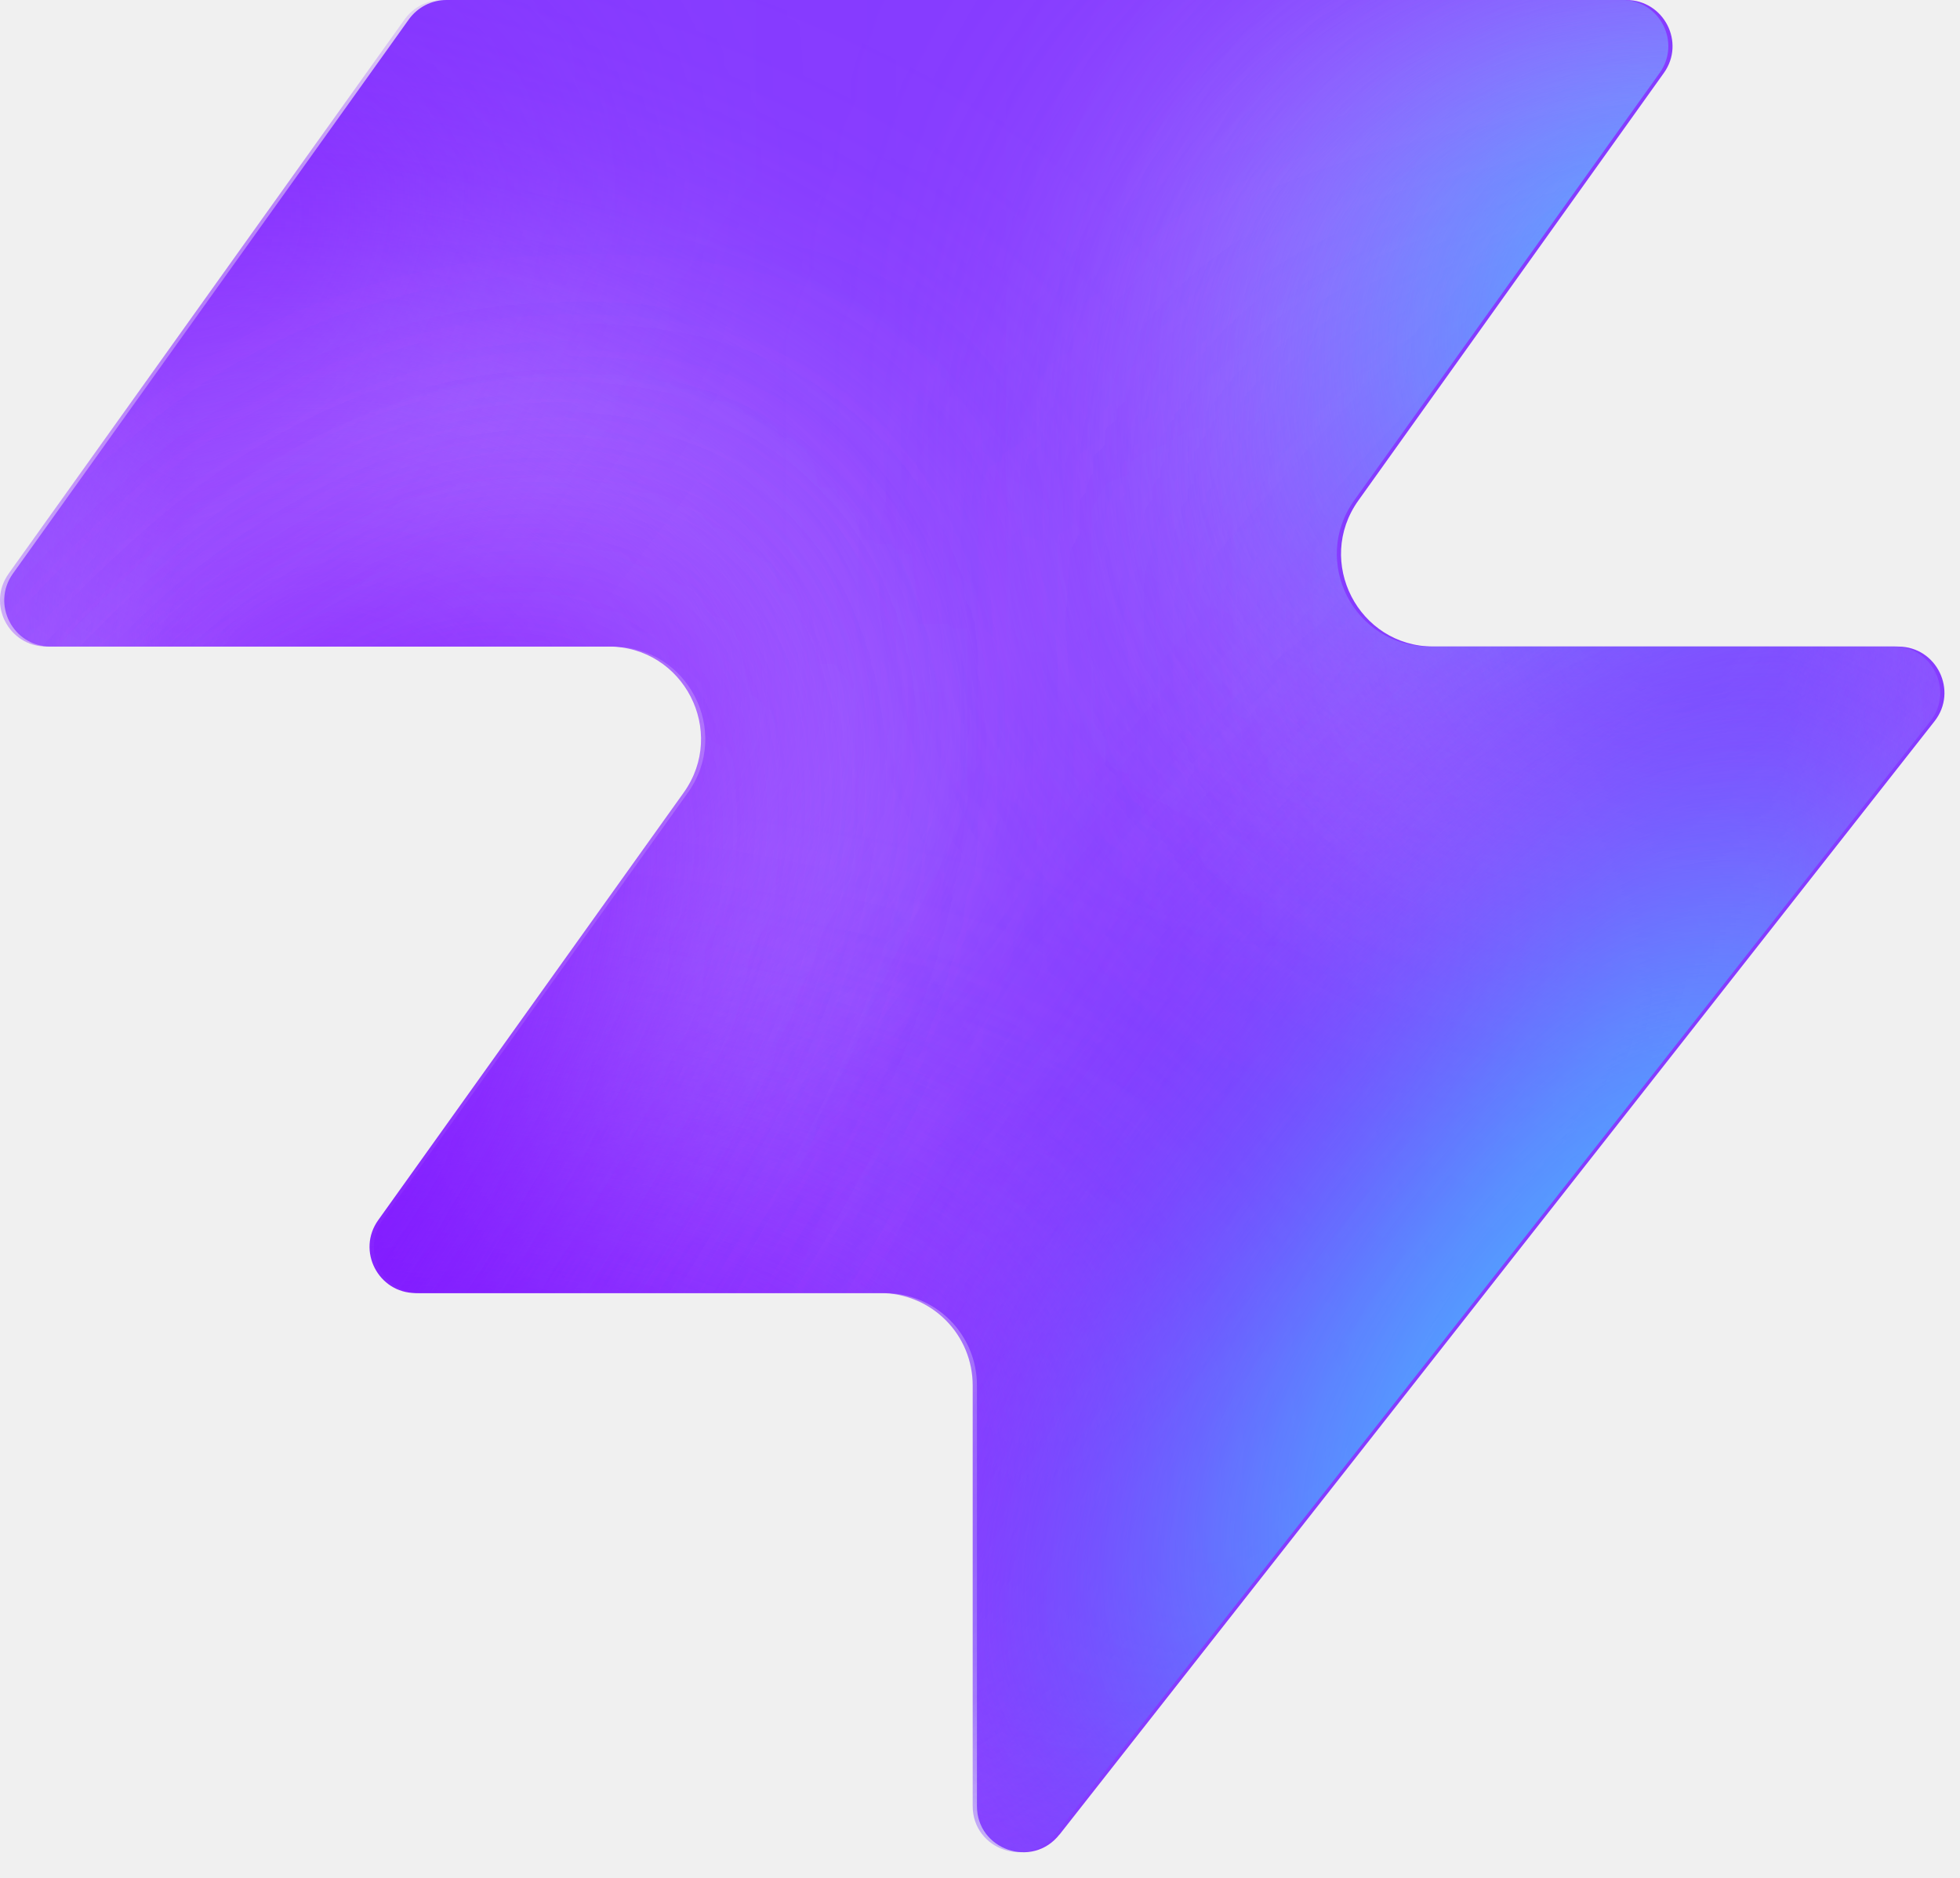
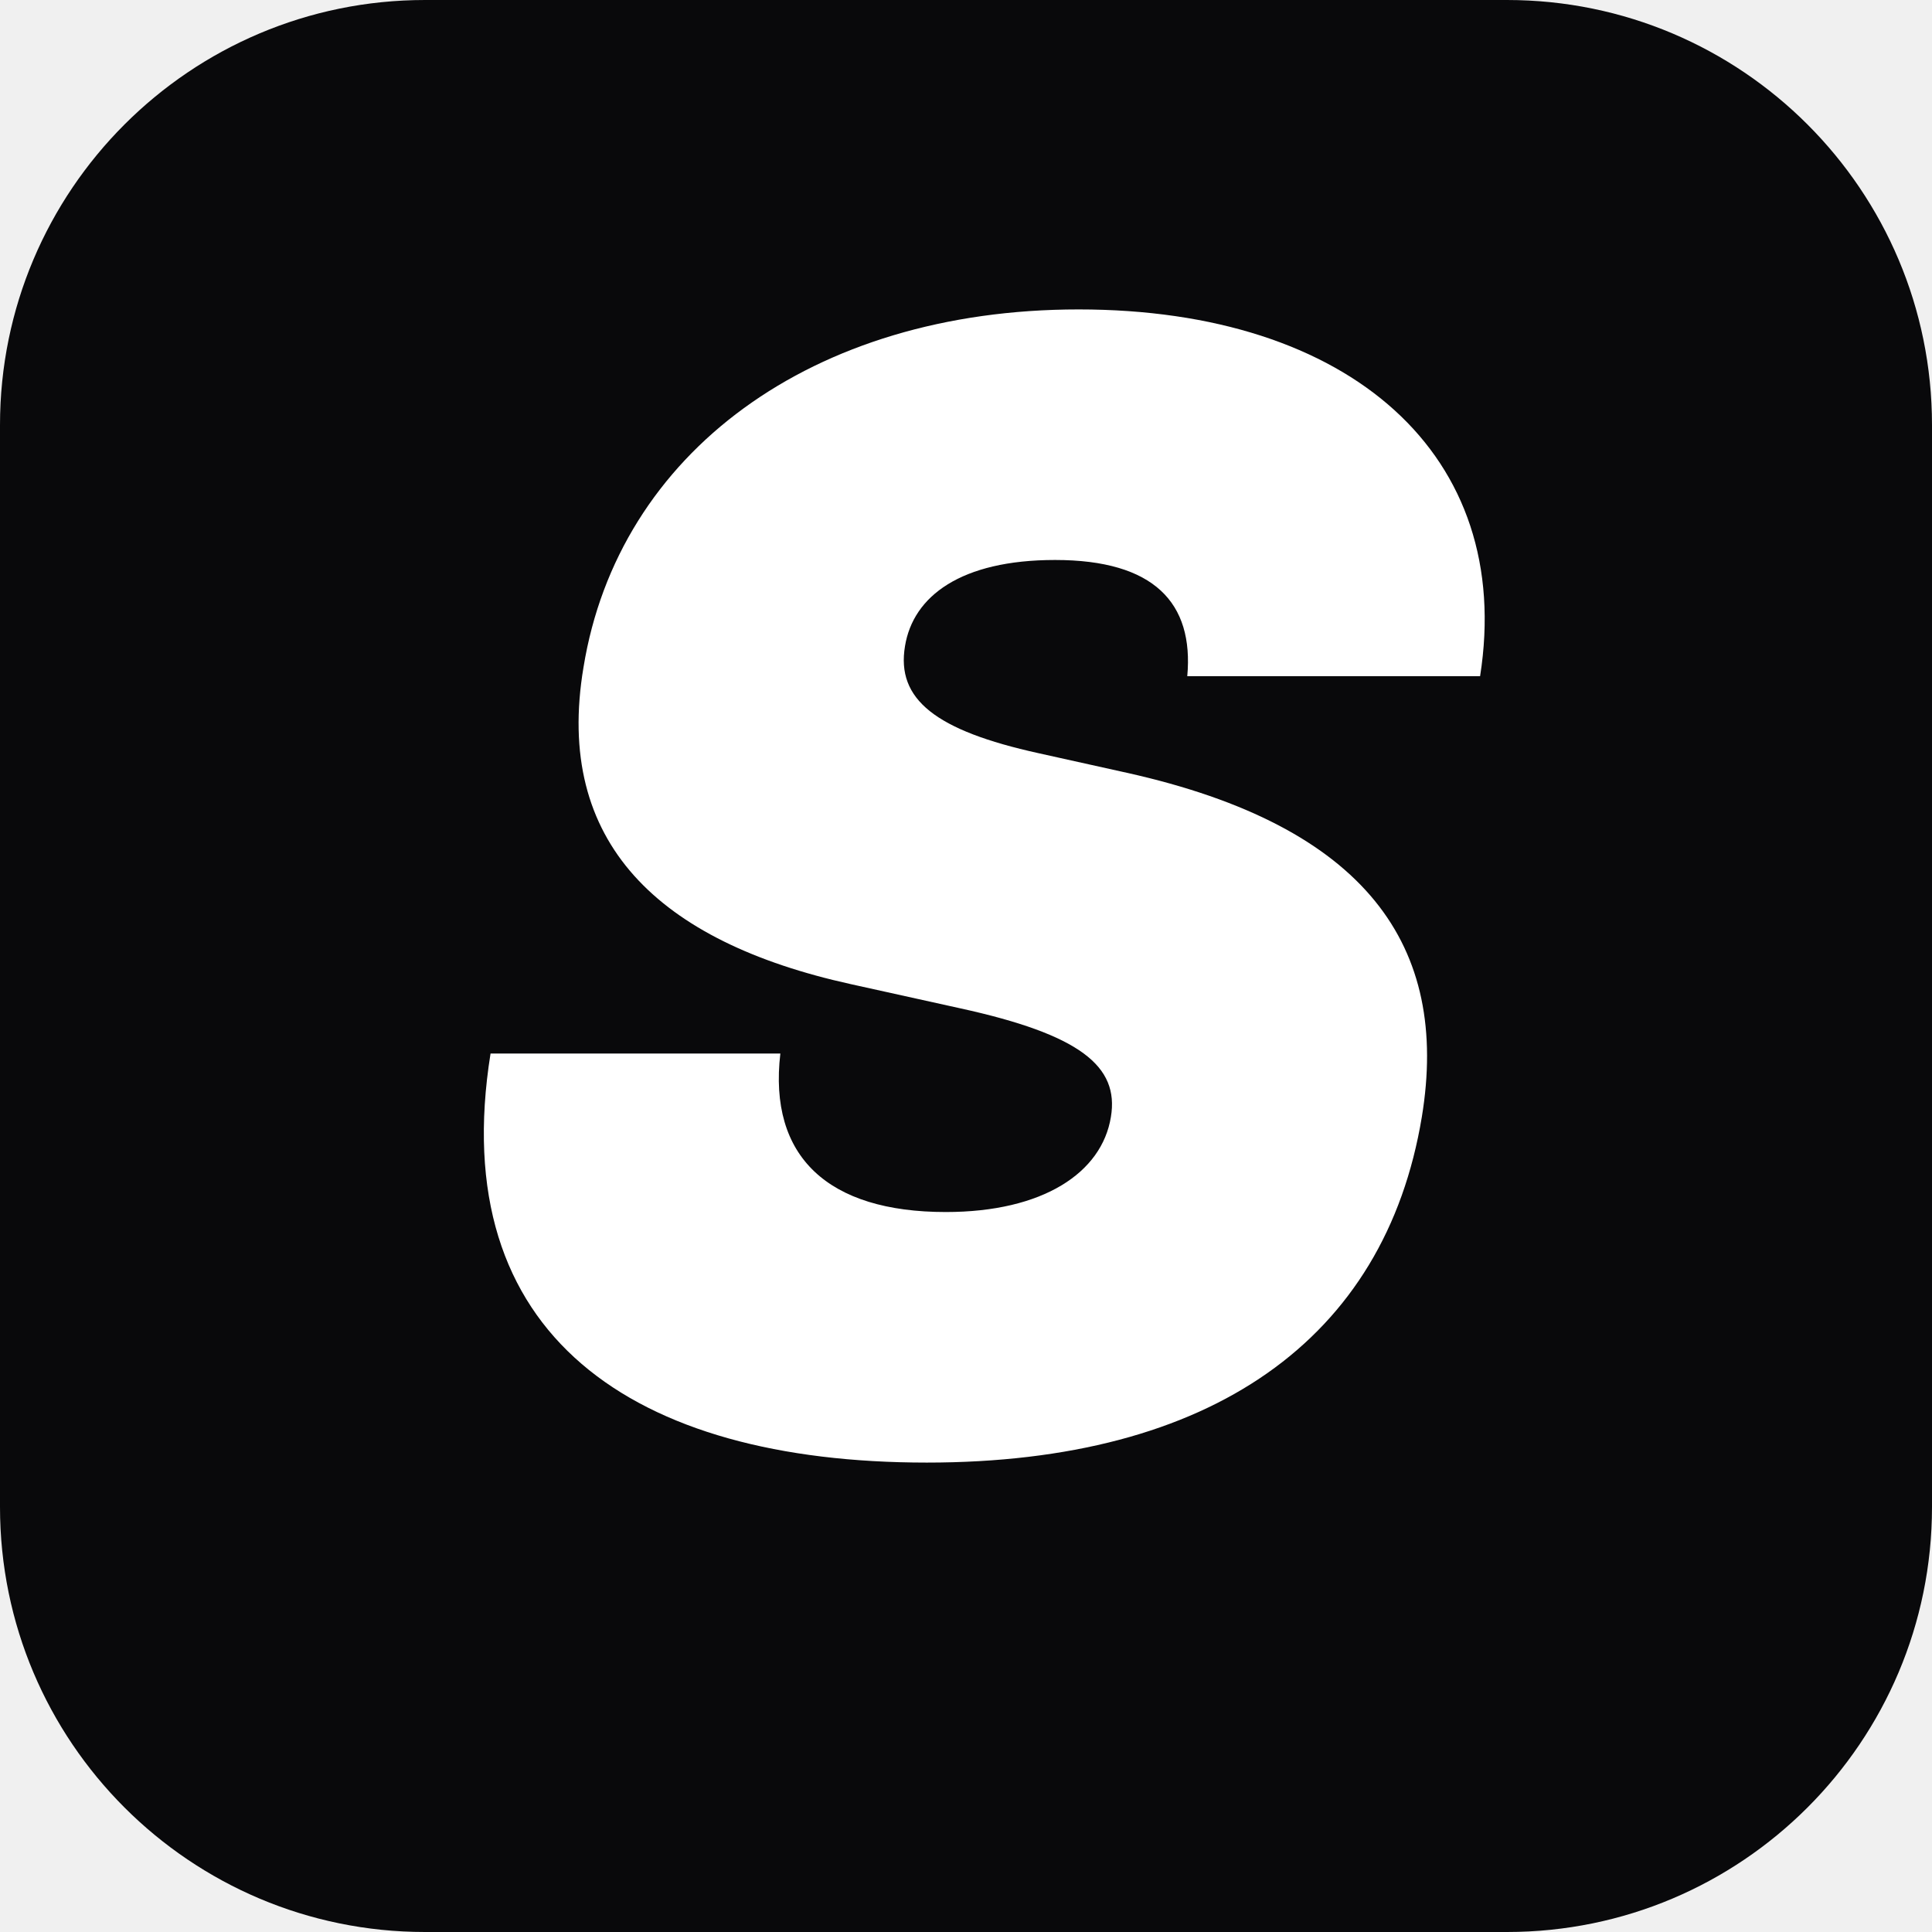
- <svg xmlns="http://www.w3.org/2000/svg" width="48" height="46" fill="none" viewBox="0 0 48 46">
-   <path fill="#863bff" d="M25.946 44.938c-.664.845-2.021.375-2.021-.698V33.937a2.26 2.26 0 0 0-2.262-2.262H10.287c-.92 0-1.456-1.04-.92-1.788l7.48-10.471c1.07-1.497 0-3.578-1.842-3.578H1.237c-.92 0-1.456-1.04-.92-1.788L10.013.474c.214-.297.556-.474.92-.474h28.894c.92 0 1.456 1.04.92 1.788l-7.48 10.471c-1.07 1.498 0 3.579 1.842 3.579h11.377c.943 0 1.473 1.088.89 1.83L25.947 44.94z" style="fill:#863bff;fill:color(display-p3 .525 .23 1);fill-opacity:1" />
-   <mask id="a" width="48" height="46" x="0" y="0" maskUnits="userSpaceOnUse" style="mask-type:alpha">
-     <path fill="#000" d="M25.842 44.938c-.664.844-2.021.375-2.021-.698V33.937a2.26 2.26 0 0 0-2.262-2.262H10.183c-.92 0-1.456-1.04-.92-1.788l7.48-10.471c1.07-1.498 0-3.579-1.842-3.579H1.133c-.92 0-1.456-1.04-.92-1.787L9.91.473c.214-.297.556-.474.92-.474h28.894c.92 0 1.456 1.04.92 1.788l-7.48 10.471c-1.07 1.498 0 3.578 1.842 3.578h11.377c.943 0 1.473 1.088.89 1.832L25.843 44.94z" style="fill:#000;fill-opacity:1" />
-   </mask>
-   <g mask="url(#a)">
-     <g filter="url(#b)">
-       <ellipse cx="5.508" cy="14.704" fill="#ede6ff" rx="5.508" ry="14.704" style="fill:#ede6ff;fill:color(display-p3 .927 .903 1);fill-opacity:1" transform="matrix(.00324 1 1 -.00324 -4.47 31.516)" />
-     </g>
-     <g filter="url(#c)">
-       <ellipse cx="10.399" cy="29.851" fill="#ede6ff" rx="10.399" ry="29.851" style="fill:#ede6ff;fill:color(display-p3 .927 .903 1);fill-opacity:1" transform="matrix(.00324 1 1 -.00324 -39.328 7.883)" />
-     </g>
-     <g filter="url(#d)">
-       <ellipse cx="5.508" cy="30.487" fill="#7e14ff" rx="5.508" ry="30.487" style="fill:#7e14ff;fill:color(display-p3 .492 .077 1);fill-opacity:1" transform="rotate(89.814 -25.913 -14.639)scale(1 -1)" />
-     </g>
-     <g filter="url(#e)">
-       <ellipse cx="5.508" cy="30.599" fill="#7e14ff" rx="5.508" ry="30.599" style="fill:#7e14ff;fill:color(display-p3 .492 .077 1);fill-opacity:1" transform="rotate(89.814 -32.644 -3.334)scale(1 -1)" />
-     </g>
-     <g filter="url(#f)">
-       <ellipse cx="5.508" cy="30.599" fill="#7e14ff" rx="5.508" ry="30.599" style="fill:#7e14ff;fill:color(display-p3 .492 .077 1);fill-opacity:1" transform="matrix(.00324 1 1 -.00324 -34.34 30.47)" />
-     </g>
-     <g filter="url(#g)">
-       <ellipse cx="14.072" cy="22.078" fill="#ede6ff" rx="14.072" ry="22.078" style="fill:#ede6ff;fill:color(display-p3 .927 .903 1);fill-opacity:1" transform="rotate(93.35 24.506 48.493)scale(-1 1)" />
-     </g>
-     <g filter="url(#h)">
-       <ellipse cx="3.47" cy="21.501" fill="#7e14ff" rx="3.47" ry="21.501" style="fill:#7e14ff;fill:color(display-p3 .492 .077 1);fill-opacity:1" transform="rotate(89.009 28.708 47.59)scale(-1 1)" />
-     </g>
-     <g filter="url(#i)">
-       <ellipse cx="3.47" cy="21.501" fill="#7e14ff" rx="3.47" ry="21.501" style="fill:#7e14ff;fill:color(display-p3 .492 .077 1);fill-opacity:1" transform="rotate(89.009 28.708 47.59)scale(-1 1)" />
-     </g>
-     <g filter="url(#j)">
-       <ellipse cx=".387" cy="8.972" fill="#7e14ff" rx="4.407" ry="29.108" style="fill:#7e14ff;fill:color(display-p3 .492 .077 1);fill-opacity:1" transform="rotate(39.51 .387 8.972)" />
-     </g>
-     <g filter="url(#k)">
-       <ellipse cx="47.523" cy="-6.092" fill="#7e14ff" rx="4.407" ry="29.108" style="fill:#7e14ff;fill:color(display-p3 .492 .077 1);fill-opacity:1" transform="rotate(37.892 47.523 -6.092)" />
-     </g>
-     <g filter="url(#l)">
-       <ellipse cx="41.412" cy="6.333" fill="#47bfff" rx="5.971" ry="9.665" style="fill:#47bfff;fill:color(display-p3 .28 .748 1);fill-opacity:1" transform="rotate(37.892 41.412 6.333)" />
-     </g>
-     <g filter="url(#m)">
-       <ellipse cx="-1.879" cy="38.332" fill="#7e14ff" rx="4.407" ry="29.108" style="fill:#7e14ff;fill:color(display-p3 .492 .077 1);fill-opacity:1" transform="rotate(37.892 -1.88 38.332)" />
-     </g>
-     <g filter="url(#n)">
-       <ellipse cx="-1.879" cy="38.332" fill="#7e14ff" rx="4.407" ry="29.108" style="fill:#7e14ff;fill:color(display-p3 .492 .077 1);fill-opacity:1" transform="rotate(37.892 -1.88 38.332)" />
-     </g>
-     <g filter="url(#o)">
-       <ellipse cx="35.651" cy="29.907" fill="#7e14ff" rx="4.407" ry="29.108" style="fill:#7e14ff;fill:color(display-p3 .492 .077 1);fill-opacity:1" transform="rotate(37.892 35.651 29.907)" />
-     </g>
-     <g filter="url(#p)">
-       <ellipse cx="38.418" cy="32.4" fill="#47bfff" rx="5.971" ry="15.297" style="fill:#47bfff;fill:color(display-p3 .28 .748 1);fill-opacity:1" transform="rotate(37.892 38.418 32.4)" />
-     </g>
-   </g>
-   <defs>
-     <filter id="b" width="60.045" height="41.654" x="-19.77" y="16.149" color-interpolation-filters="sRGB" filterUnits="userSpaceOnUse">
-       <feFlood flood-opacity="0" result="BackgroundImageFix" />
-       <feBlend in="SourceGraphic" in2="BackgroundImageFix" result="shape" />
-       <feGaussianBlur result="effect1_foregroundBlur_2002_17158" stdDeviation="7.659" />
-     </filter>
-     <filter id="c" width="90.34" height="51.437" x="-54.613" y="-7.533" color-interpolation-filters="sRGB" filterUnits="userSpaceOnUse">
-       <feFlood flood-opacity="0" result="BackgroundImageFix" />
-       <feBlend in="SourceGraphic" in2="BackgroundImageFix" result="shape" />
-       <feGaussianBlur result="effect1_foregroundBlur_2002_17158" stdDeviation="7.659" />
-     </filter>
-     <filter id="d" width="79.355" height="29.4" x="-49.64" y="2.03" color-interpolation-filters="sRGB" filterUnits="userSpaceOnUse">
-       <feFlood flood-opacity="0" result="BackgroundImageFix" />
-       <feBlend in="SourceGraphic" in2="BackgroundImageFix" result="shape" />
-       <feGaussianBlur result="effect1_foregroundBlur_2002_17158" stdDeviation="4.596" />
-     </filter>
-     <filter id="e" width="79.579" height="29.4" x="-45.045" y="20.029" color-interpolation-filters="sRGB" filterUnits="userSpaceOnUse">
-       <feFlood flood-opacity="0" result="BackgroundImageFix" />
-       <feBlend in="SourceGraphic" in2="BackgroundImageFix" result="shape" />
-       <feGaussianBlur result="effect1_foregroundBlur_2002_17158" stdDeviation="4.596" />
-     </filter>
-     <filter id="f" width="79.579" height="29.4" x="-43.513" y="21.178" color-interpolation-filters="sRGB" filterUnits="userSpaceOnUse">
-       <feFlood flood-opacity="0" result="BackgroundImageFix" />
-       <feBlend in="SourceGraphic" in2="BackgroundImageFix" result="shape" />
-       <feGaussianBlur result="effect1_foregroundBlur_2002_17158" stdDeviation="4.596" />
-     </filter>
-     <filter id="g" width="74.749" height="58.852" x="15.756" y="-17.901" color-interpolation-filters="sRGB" filterUnits="userSpaceOnUse">
-       <feFlood flood-opacity="0" result="BackgroundImageFix" />
-       <feBlend in="SourceGraphic" in2="BackgroundImageFix" result="shape" />
-       <feGaussianBlur result="effect1_foregroundBlur_2002_17158" stdDeviation="7.659" />
-     </filter>
-     <filter id="h" width="61.377" height="25.362" x="23.548" y="2.284" color-interpolation-filters="sRGB" filterUnits="userSpaceOnUse">
-       <feFlood flood-opacity="0" result="BackgroundImageFix" />
-       <feBlend in="SourceGraphic" in2="BackgroundImageFix" result="shape" />
-       <feGaussianBlur result="effect1_foregroundBlur_2002_17158" stdDeviation="4.596" />
-     </filter>
-     <filter id="i" width="61.377" height="25.362" x="23.548" y="2.284" color-interpolation-filters="sRGB" filterUnits="userSpaceOnUse">
-       <feFlood flood-opacity="0" result="BackgroundImageFix" />
-       <feBlend in="SourceGraphic" in2="BackgroundImageFix" result="shape" />
-       <feGaussianBlur result="effect1_foregroundBlur_2002_17158" stdDeviation="4.596" />
-     </filter>
-     <filter id="j" width="56.045" height="63.649" x="-27.636" y="-22.853" color-interpolation-filters="sRGB" filterUnits="userSpaceOnUse">
-       <feFlood flood-opacity="0" result="BackgroundImageFix" />
-       <feBlend in="SourceGraphic" in2="BackgroundImageFix" result="shape" />
-       <feGaussianBlur result="effect1_foregroundBlur_2002_17158" stdDeviation="4.596" />
-     </filter>
-     <filter id="k" width="54.814" height="64.646" x="20.116" y="-38.415" color-interpolation-filters="sRGB" filterUnits="userSpaceOnUse">
-       <feFlood flood-opacity="0" result="BackgroundImageFix" />
-       <feBlend in="SourceGraphic" in2="BackgroundImageFix" result="shape" />
-       <feGaussianBlur result="effect1_foregroundBlur_2002_17158" stdDeviation="4.596" />
-     </filter>
-     <filter id="l" width="33.541" height="35.313" x="24.641" y="-11.323" color-interpolation-filters="sRGB" filterUnits="userSpaceOnUse">
-       <feFlood flood-opacity="0" result="BackgroundImageFix" />
-       <feBlend in="SourceGraphic" in2="BackgroundImageFix" result="shape" />
-       <feGaussianBlur result="effect1_foregroundBlur_2002_17158" stdDeviation="4.596" />
-     </filter>
-     <filter id="m" width="54.814" height="64.646" x="-29.286" y="6.009" color-interpolation-filters="sRGB" filterUnits="userSpaceOnUse">
-       <feFlood flood-opacity="0" result="BackgroundImageFix" />
-       <feBlend in="SourceGraphic" in2="BackgroundImageFix" result="shape" />
-       <feGaussianBlur result="effect1_foregroundBlur_2002_17158" stdDeviation="4.596" />
-     </filter>
-     <filter id="n" width="54.814" height="64.646" x="-29.286" y="6.009" color-interpolation-filters="sRGB" filterUnits="userSpaceOnUse">
-       <feFlood flood-opacity="0" result="BackgroundImageFix" />
-       <feBlend in="SourceGraphic" in2="BackgroundImageFix" result="shape" />
-       <feGaussianBlur result="effect1_foregroundBlur_2002_17158" stdDeviation="4.596" />
-     </filter>
-     <filter id="o" width="54.814" height="64.646" x="8.244" y="-2.416" color-interpolation-filters="sRGB" filterUnits="userSpaceOnUse">
-       <feFlood flood-opacity="0" result="BackgroundImageFix" />
-       <feBlend in="SourceGraphic" in2="BackgroundImageFix" result="shape" />
-       <feGaussianBlur result="effect1_foregroundBlur_2002_17158" stdDeviation="4.596" />
-     </filter>
-     <filter id="p" width="39.409" height="43.623" x="18.713" y="10.588" color-interpolation-filters="sRGB" filterUnits="userSpaceOnUse">
-       <feFlood flood-opacity="0" result="BackgroundImageFix" />
-       <feBlend in="SourceGraphic" in2="BackgroundImageFix" result="shape" />
-       <feGaussianBlur result="effect1_foregroundBlur_2002_17158" stdDeviation="4.596" />
-     </filter>
-   </defs>
+ <svg xmlns="http://www.w3.org/2000/svg" viewBox="0 0 100 100">
+   <rect width="100" height="100" rx="22" fill="#09090b" />
+   <text x="50" y="75" font-family="system-ui, -apple-system, sans-serif" font-weight="900" font-style="italic" font-size="80" fill="#ffffff" text-anchor="middle">S</text>
</svg>
